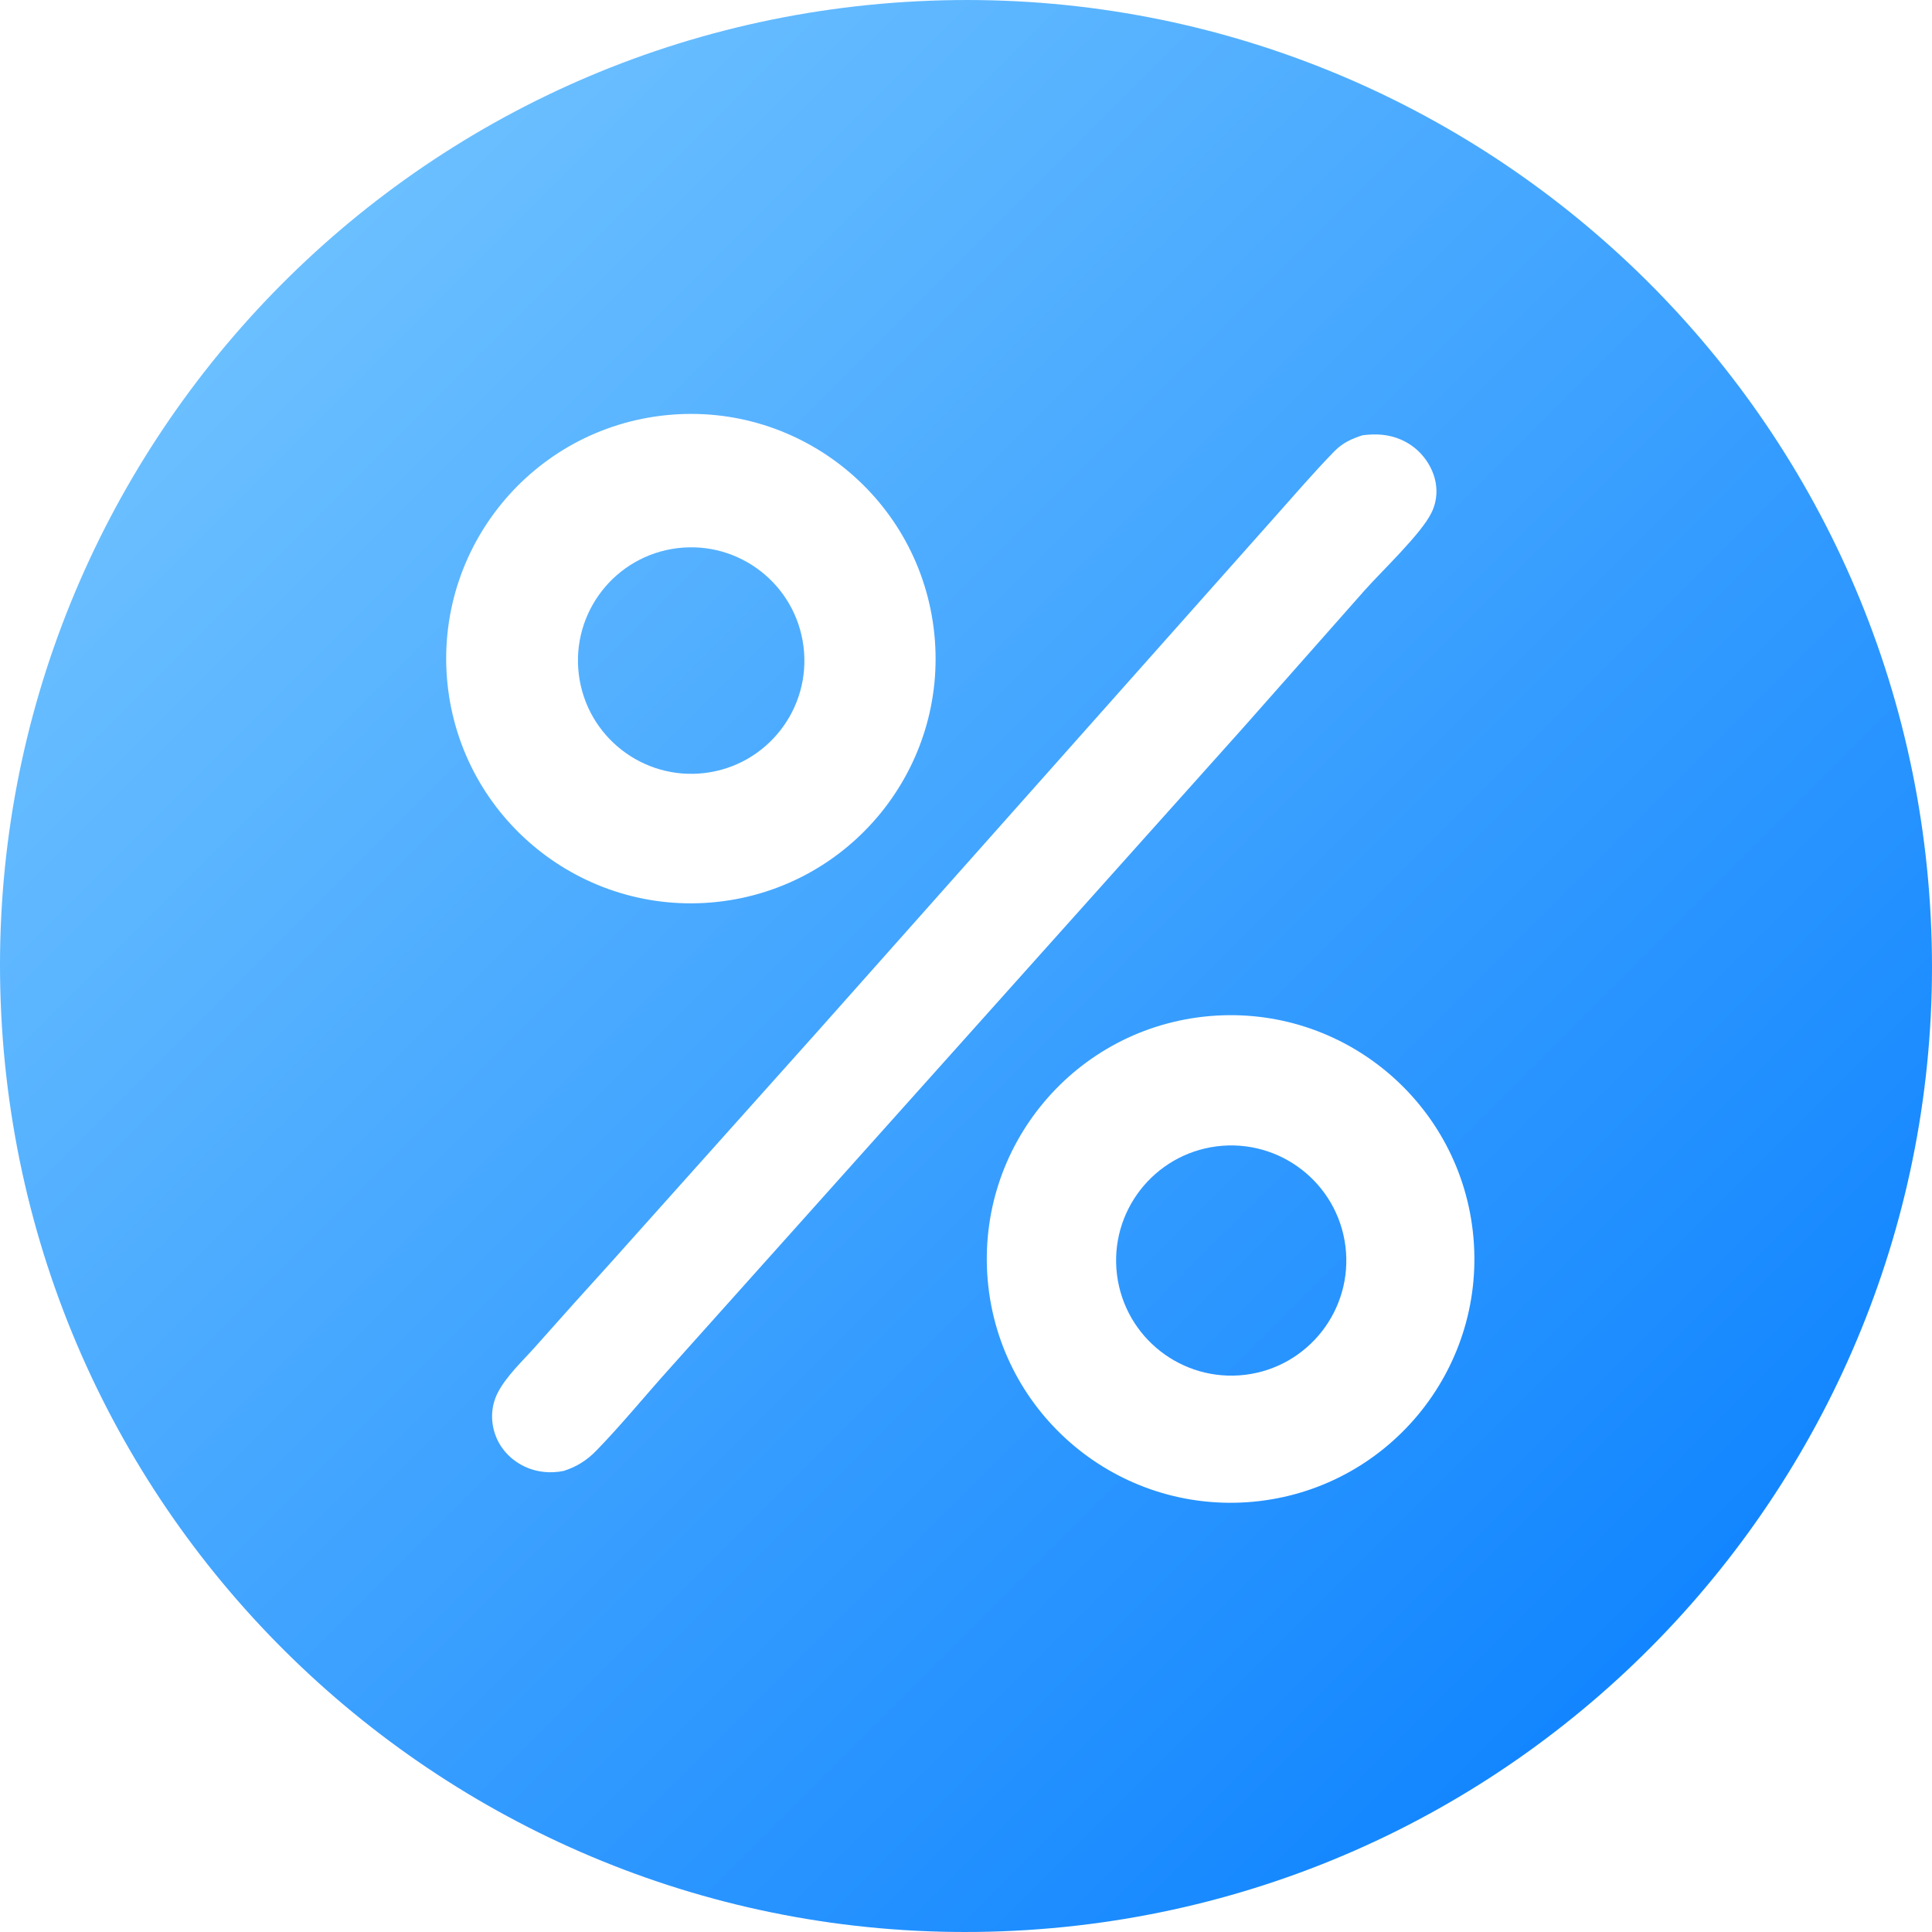
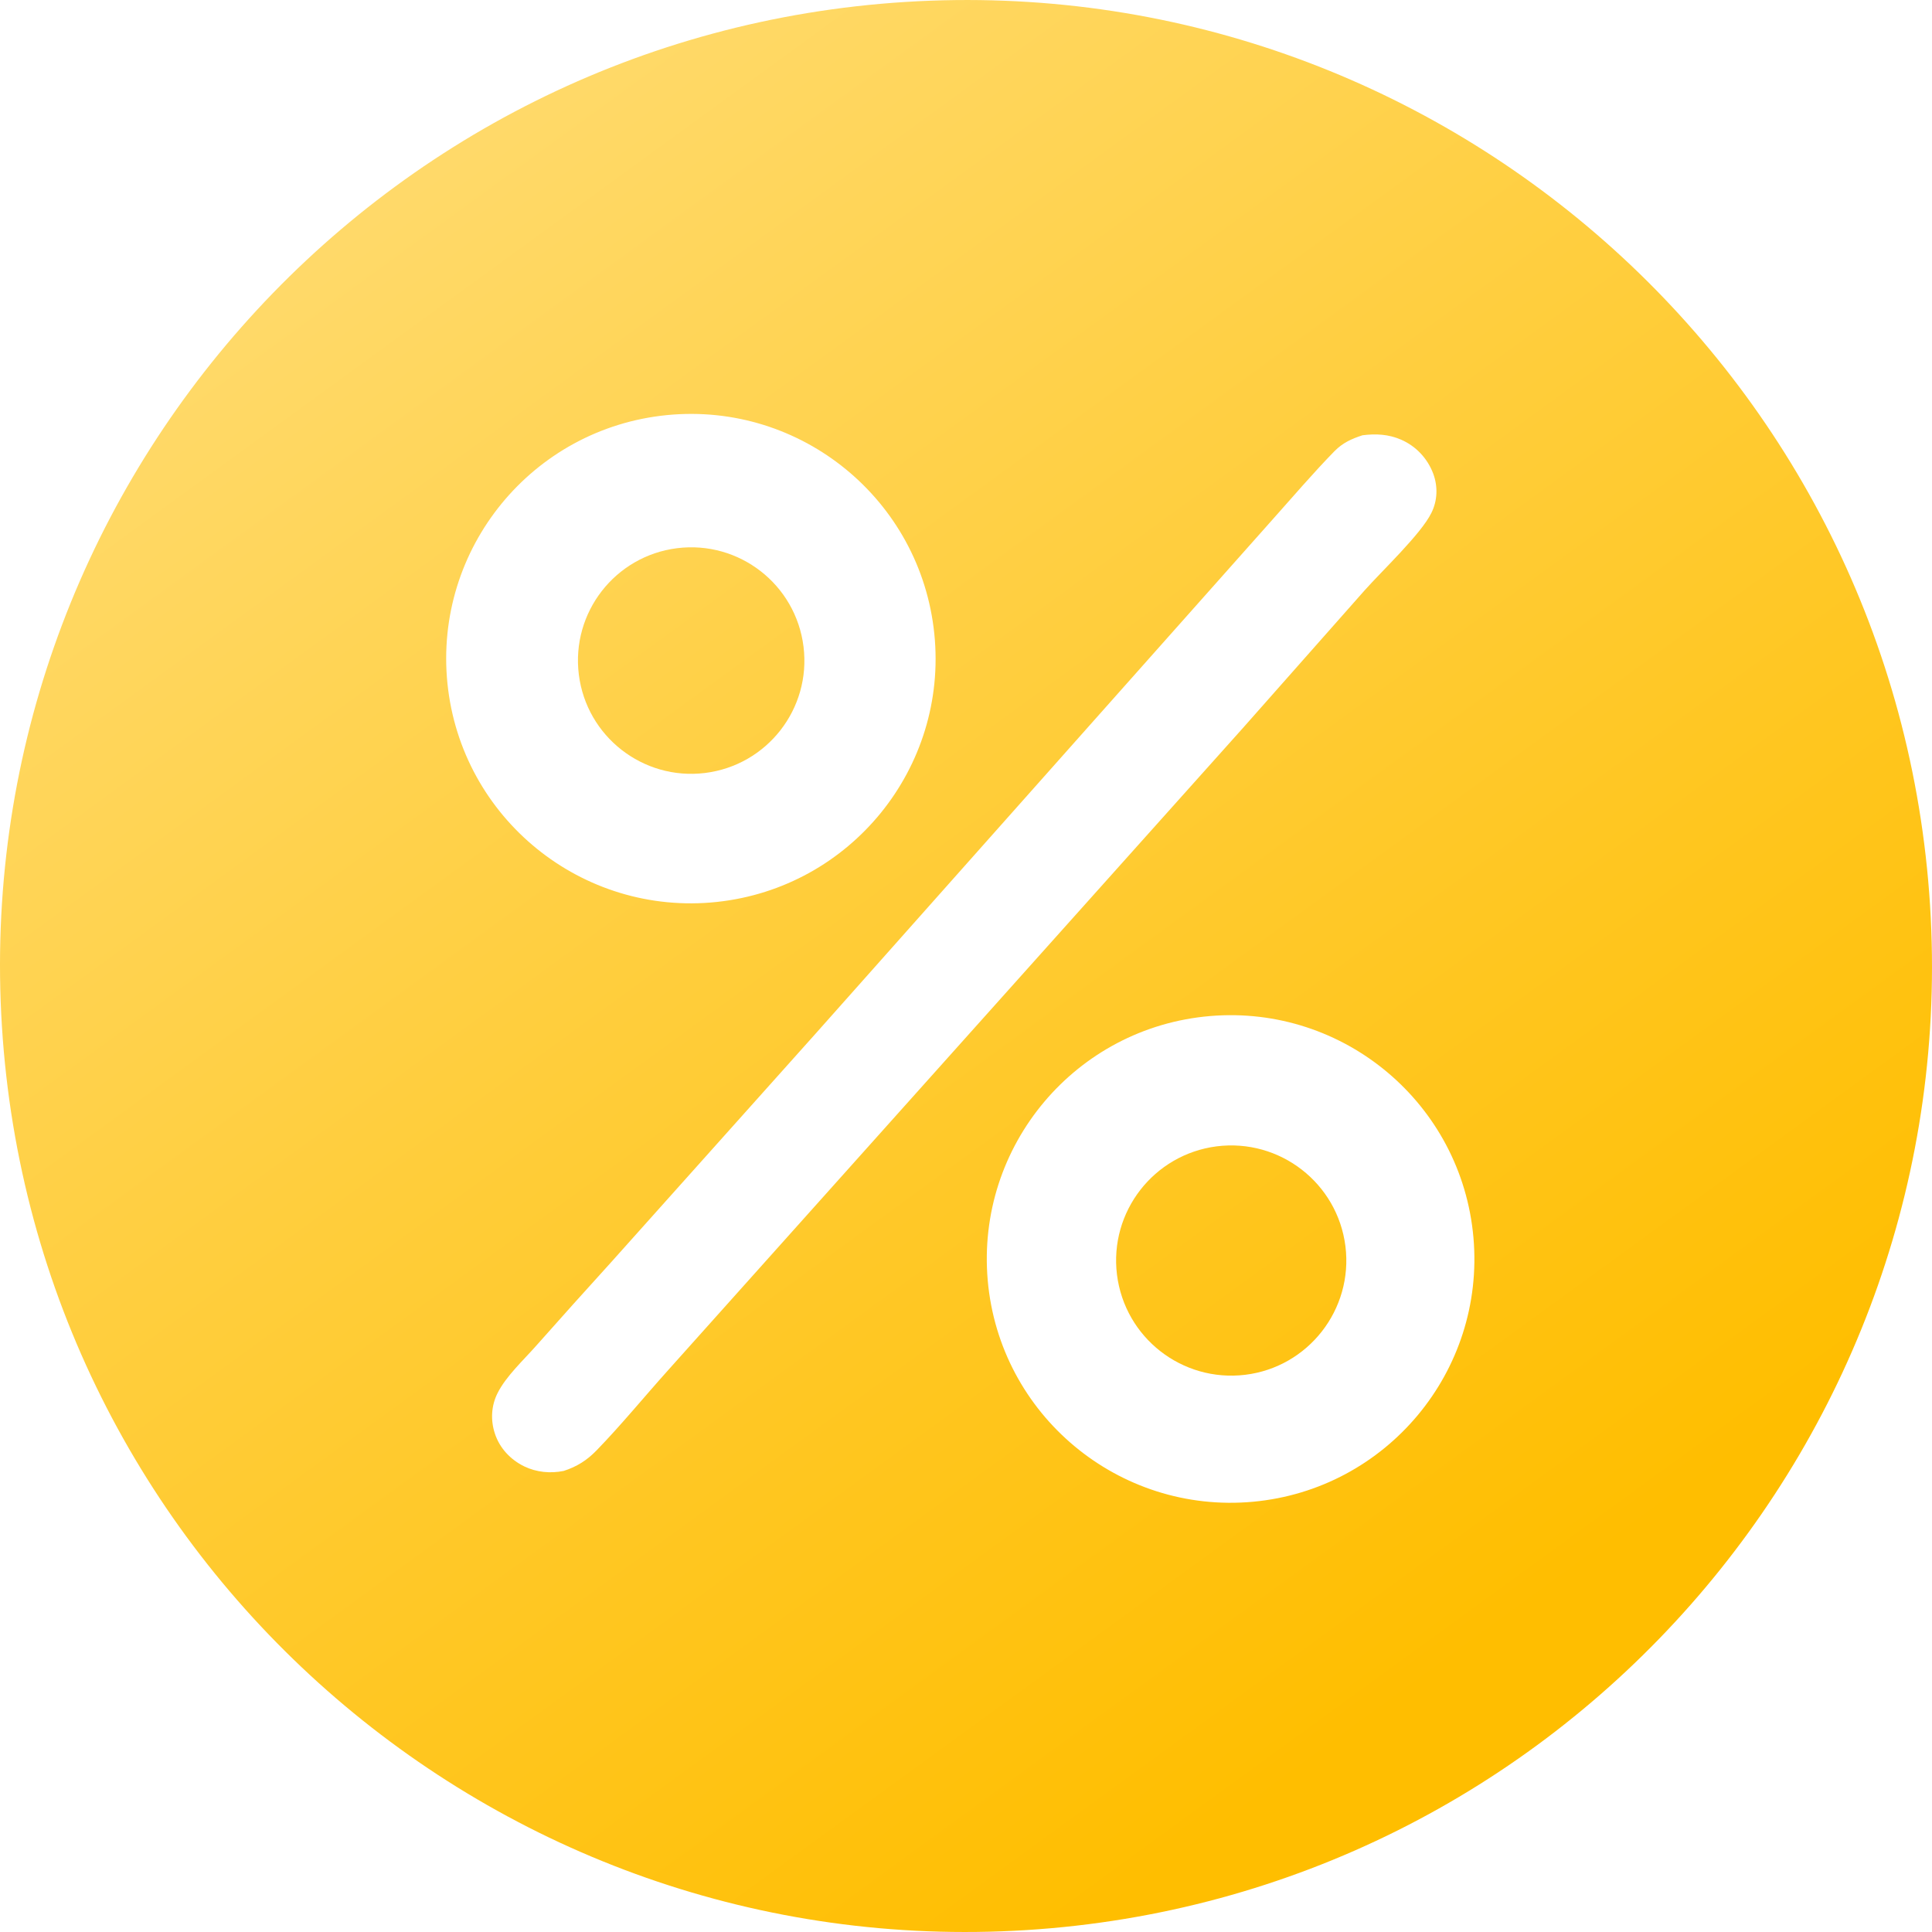
<svg xmlns="http://www.w3.org/2000/svg" width="20" height="20" viewBox="0 0 20 20" fill="none">
-   <path d="M9.375 0.02C14.886 -0.325 19.634 3.862 19.98 9.374C20.326 14.885 16.139 19.633 10.627 19.98C5.115 20.326 0.366 16.139 0.02 10.627C-0.326 5.114 3.862 0.365 9.375 0.02ZM7.42 9.337C8.807 9.189 9.814 7.948 9.672 6.561C9.53 5.173 8.293 4.161 6.905 4.297C5.509 4.434 4.49 5.68 4.632 7.076C4.775 8.471 6.025 9.485 7.42 9.337ZM12.972 15.546C14.355 15.418 15.375 14.195 15.253 12.811C15.131 11.427 13.913 10.402 12.528 10.518C11.135 10.635 10.103 11.862 10.225 13.255C10.348 14.647 11.58 15.674 12.972 15.546ZM5.835 15.227C5.97 15.184 6.076 15.117 6.175 15.015C6.434 14.748 6.671 14.457 6.92 14.18L12.866 7.537L14.126 6.112C14.309 5.906 14.71 5.529 14.818 5.309C14.881 5.182 14.886 5.037 14.837 4.904C14.778 4.746 14.658 4.618 14.503 4.551C14.374 4.495 14.242 4.488 14.104 4.506C13.991 4.543 13.901 4.583 13.815 4.67C13.592 4.898 13.383 5.144 13.17 5.382L8.445 10.698L6.326 13.067C6.065 13.354 5.806 13.643 5.548 13.934C5.42 14.079 5.238 14.247 5.151 14.421C5.085 14.551 5.077 14.702 5.123 14.84C5.172 14.991 5.285 15.111 5.427 15.18C5.553 15.241 5.698 15.255 5.835 15.227Z" fill="url(#paint0_linear_751_4370)" />
-   <path d="M7.008 5.675C7.651 5.594 8.238 6.05 8.318 6.694C8.398 7.337 7.941 7.923 7.297 8.002C6.656 8.08 6.072 7.624 5.992 6.983C5.912 6.341 6.367 5.756 7.008 5.675Z" fill="url(#paint1_linear_751_4370)" />
-   <path d="M12.594 11.867C13.248 11.784 13.846 12.247 13.928 12.902C14.009 13.556 13.543 14.153 12.889 14.232C12.237 14.31 11.645 13.848 11.563 13.196C11.482 12.545 11.943 11.951 12.594 11.867Z" fill="url(#paint2_linear_751_4370)" />
+   <path d="M9.375 0.02C14.886 -0.325 19.634 3.862 19.98 9.374C20.326 14.885 16.139 19.633 10.627 19.98C5.115 20.326 0.366 16.139 0.02 10.627C-0.326 5.114 3.862 0.365 9.375 0.02ZM7.42 9.337C8.807 9.189 9.814 7.948 9.672 6.561C9.53 5.173 8.293 4.161 6.905 4.297C5.509 4.434 4.49 5.68 4.632 7.076C4.775 8.471 6.025 9.485 7.42 9.337ZM12.972 15.546C14.355 15.418 15.375 14.195 15.253 12.811C15.131 11.427 13.913 10.402 12.528 10.518C11.135 10.635 10.103 11.862 10.225 13.255C10.348 14.647 11.58 15.674 12.972 15.546ZM5.835 15.227C5.97 15.184 6.076 15.117 6.175 15.015C6.434 14.748 6.671 14.457 6.92 14.18L12.866 7.537L14.126 6.112C14.309 5.906 14.71 5.529 14.818 5.309C14.881 5.182 14.886 5.037 14.837 4.904C14.778 4.746 14.658 4.618 14.503 4.551C14.374 4.495 14.242 4.488 14.104 4.506C13.991 4.543 13.901 4.583 13.815 4.67C13.592 4.898 13.383 5.144 13.17 5.382L8.445 10.698L6.326 13.067C6.065 13.354 5.806 13.643 5.548 13.934C5.42 14.079 5.238 14.247 5.151 14.421C5.085 14.551 5.077 14.702 5.123 14.84C5.172 14.991 5.285 15.111 5.427 15.18C5.553 15.241 5.698 15.255 5.835 15.227Z" fill="url(#paint0_linear_3101_1458)" />
+   <path d="M7.008 5.675C7.651 5.594 8.238 6.05 8.318 6.694C8.398 7.337 7.941 7.923 7.297 8.002C6.656 8.08 6.072 7.624 5.992 6.983C5.912 6.341 6.367 5.756 7.008 5.675Z" fill="url(#paint1_linear_3101_1458)" />
+   <path d="M12.594 11.867C13.248 11.784 13.846 12.247 13.928 12.902C14.009 13.556 13.543 14.153 12.889 14.232C12.237 14.31 11.645 13.848 11.563 13.196C11.482 12.545 11.943 11.951 12.594 11.867Z" fill="url(#paint2_linear_3101_1458)" />
  <defs>
-     <linearGradient id="paint0_linear_751_4370" x1="0" y1="0" x2="20" y2="20" gradientUnits="userSpaceOnUse">
-       <stop stop-color="#7DCBFF" />
-       <stop offset="1" stop-color="#007AFF" />
+     <linearGradient id="paint0_linear_3101_1458" x1="17.893" y1="15.143" x2="6.17" y2="-0.965" gradientUnits="userSpaceOnUse">
+       <stop stop-color="#FFBE00" />
+       <stop offset="1" stop-color="#FFDB70" />
    </linearGradient>
-     <linearGradient id="paint1_linear_751_4370" x1="0" y1="0" x2="20" y2="20" gradientUnits="userSpaceOnUse">
-       <stop stop-color="#7DCBFF" />
-       <stop offset="1" stop-color="#007AFF" />
+     <linearGradient id="paint1_linear_3101_1458" x1="17.893" y1="15.143" x2="6.17" y2="-0.965" gradientUnits="userSpaceOnUse">
+       <stop stop-color="#FFBE00" />
+       <stop offset="1" stop-color="#FFDB70" />
    </linearGradient>
-     <linearGradient id="paint2_linear_751_4370" x1="0" y1="0" x2="20" y2="20" gradientUnits="userSpaceOnUse">
-       <stop stop-color="#7DCBFF" />
-       <stop offset="1" stop-color="#007AFF" />
+     <linearGradient id="paint2_linear_3101_1458" x1="17.893" y1="15.143" x2="6.17" y2="-0.965" gradientUnits="userSpaceOnUse">
+       <stop stop-color="#FFBE00" />
+       <stop offset="1" stop-color="#FFDB70" />
    </linearGradient>
  </defs>
</svg>
